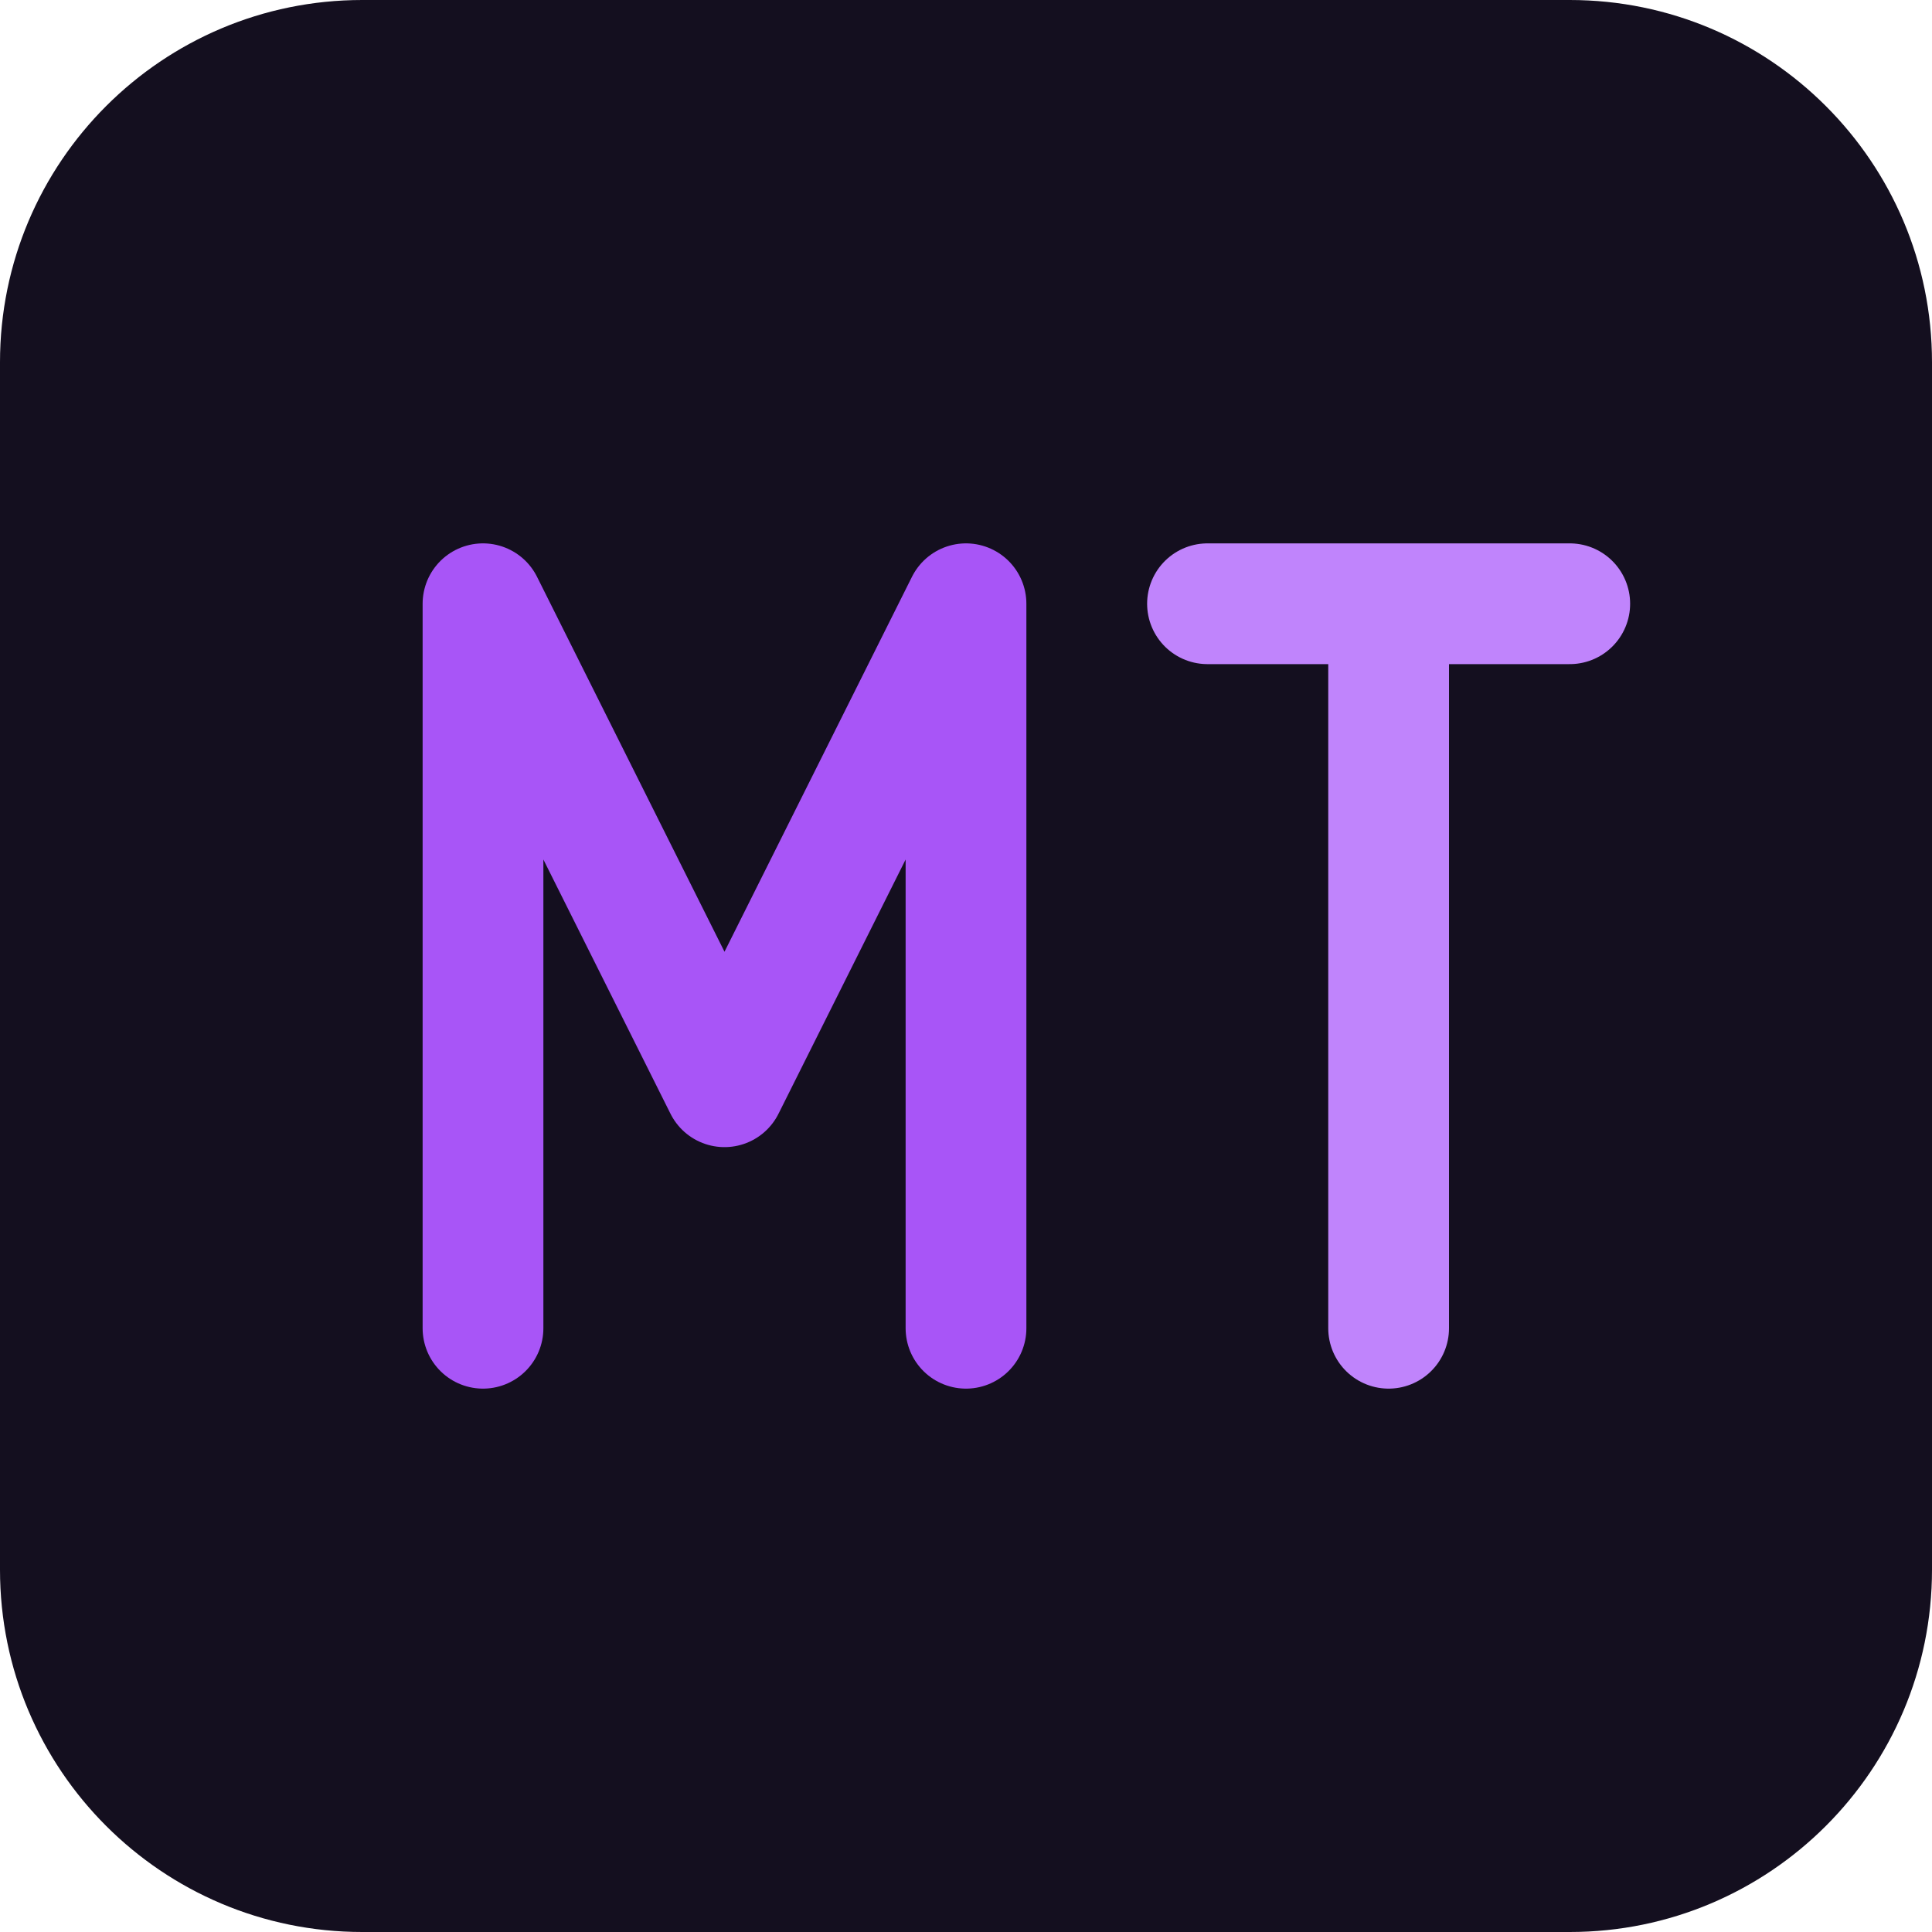
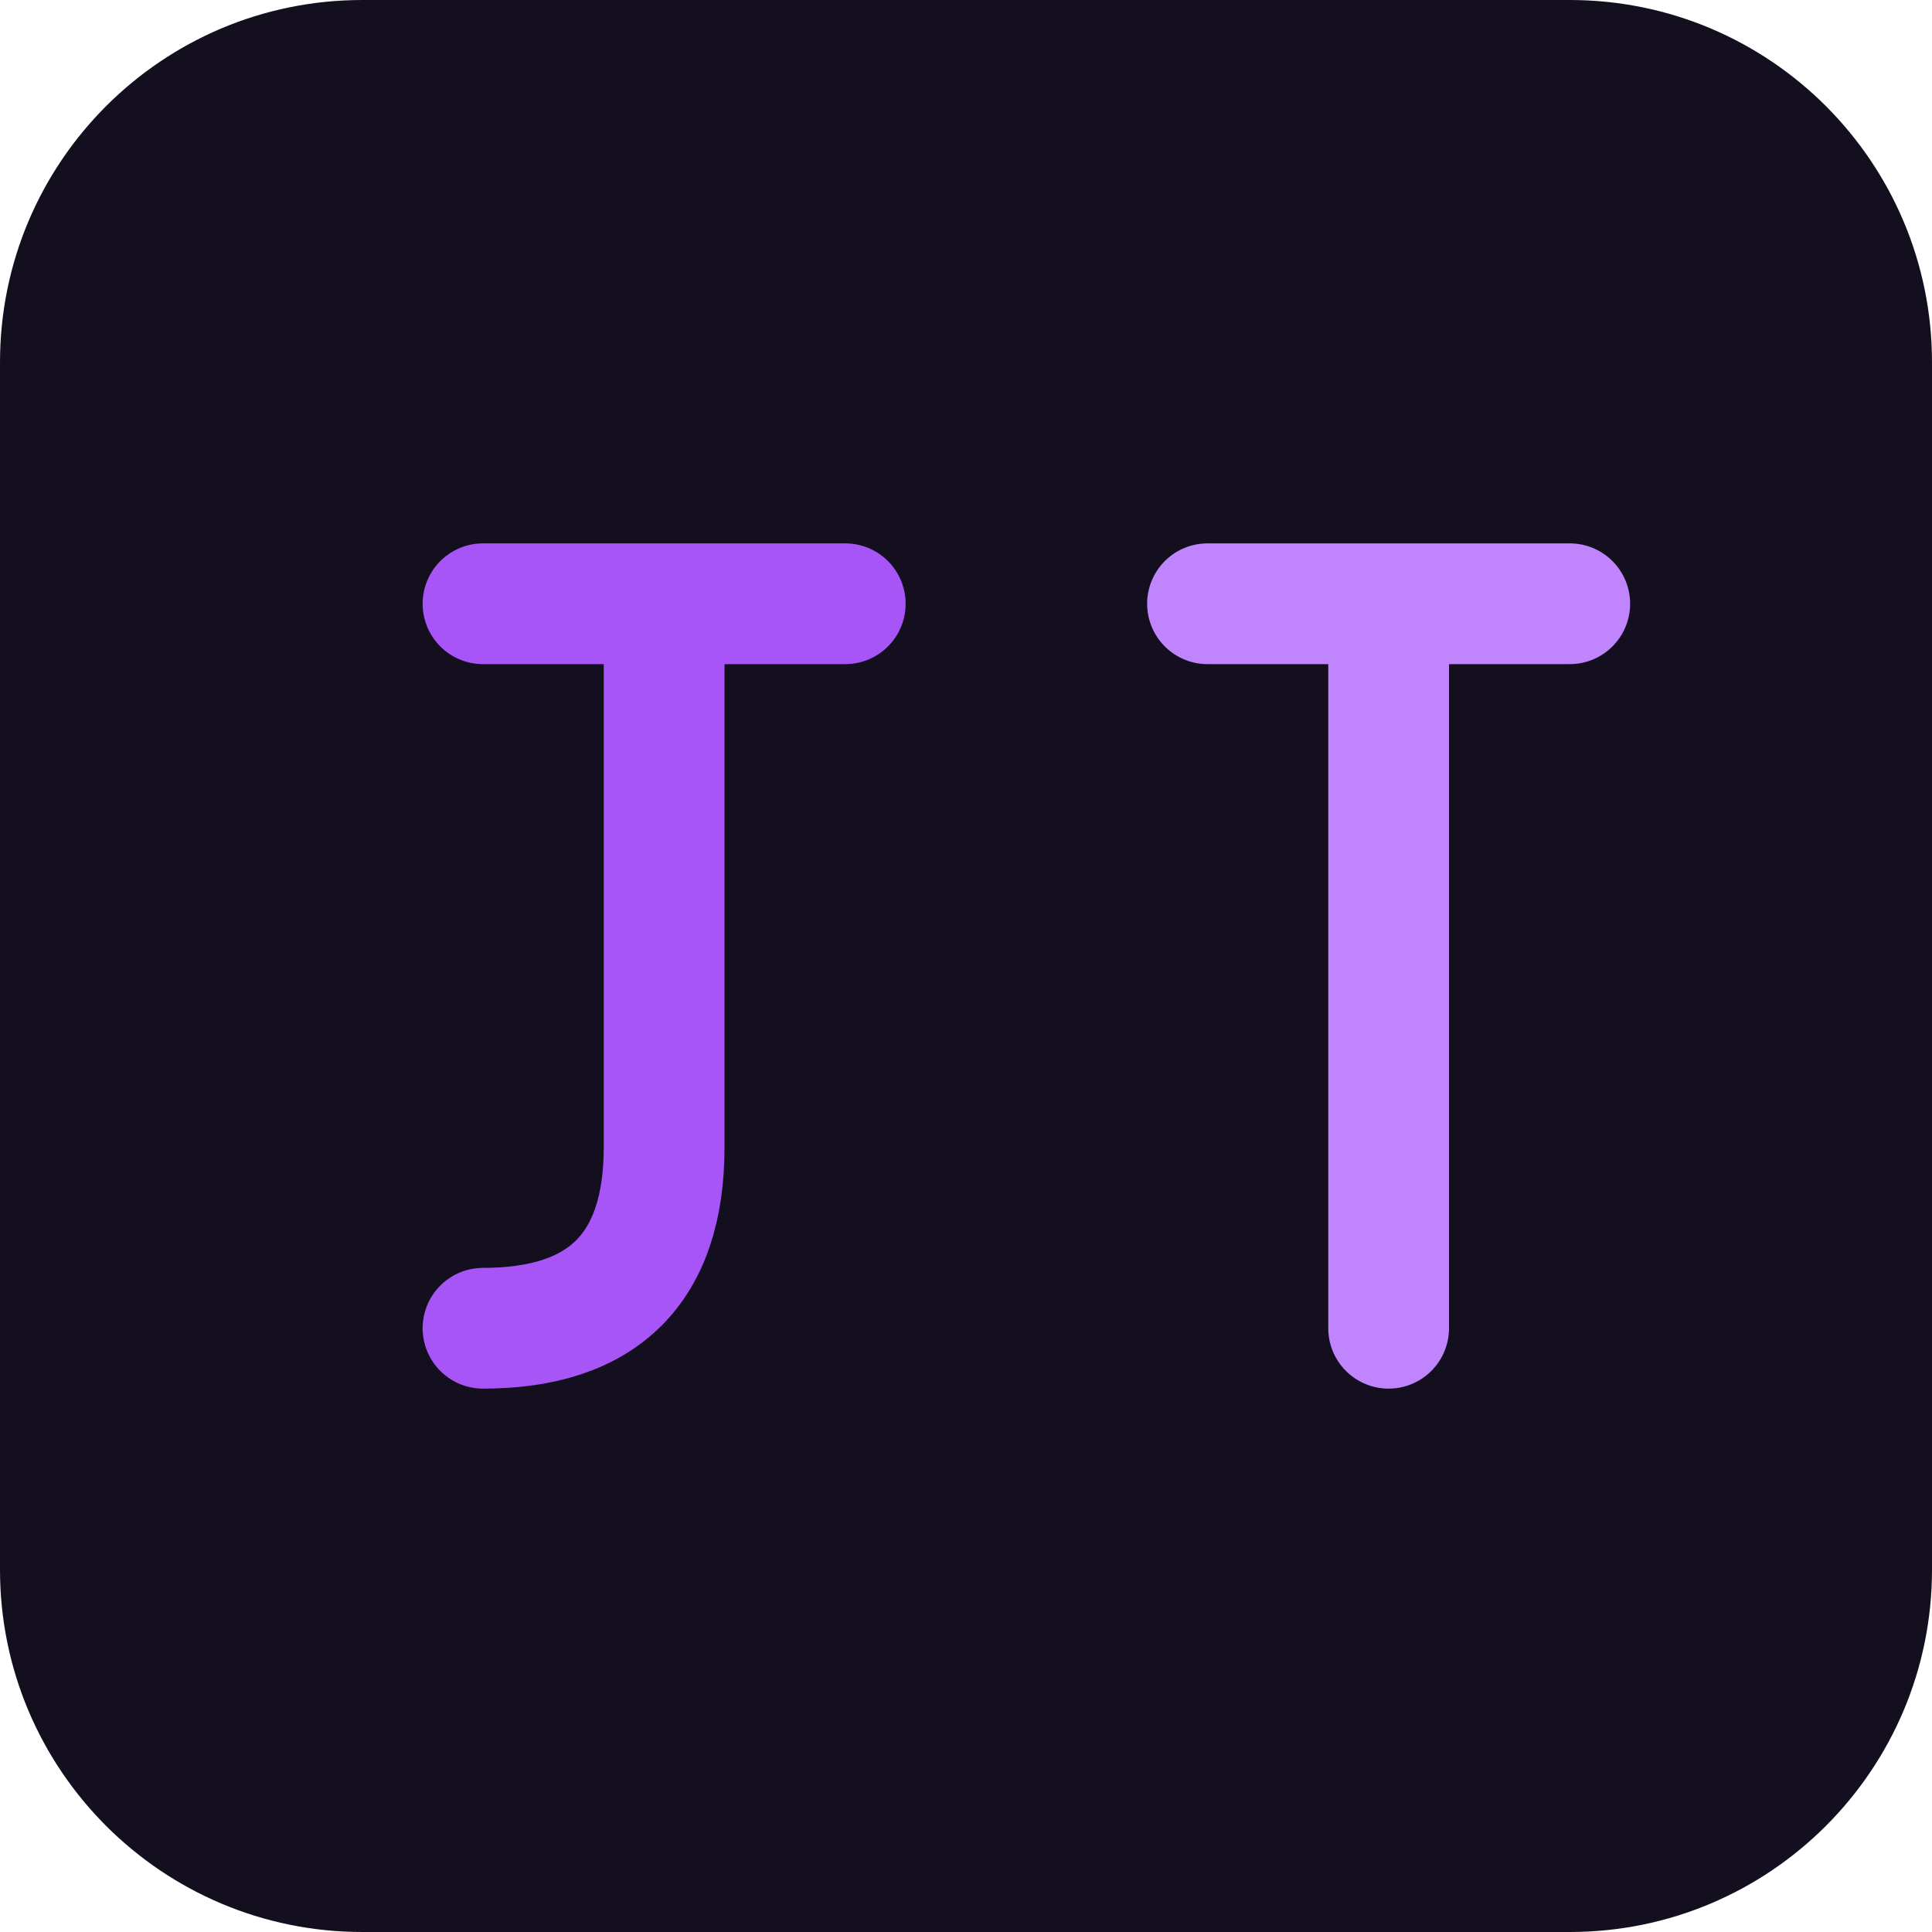
<svg xmlns="http://www.w3.org/2000/svg" viewBox="0 0 32 32" fill="none">
  <rect width="32" height="32" rx="6" fill="#140f1f" />
-   <path d="M8 22V10l4 8 4-8v12" stroke="#a855f7" stroke-width="2" stroke-linecap="round" stroke-linejoin="round" />
+   <path d="M8 10h6M11 10v9q0 3-3 3" stroke="#a855f7" stroke-width="2" stroke-linecap="round" stroke-linejoin="round" />
  <path d="M20 10h6M23 10v12" stroke="#c084fc" stroke-width="2" stroke-linecap="round" />
</svg>
